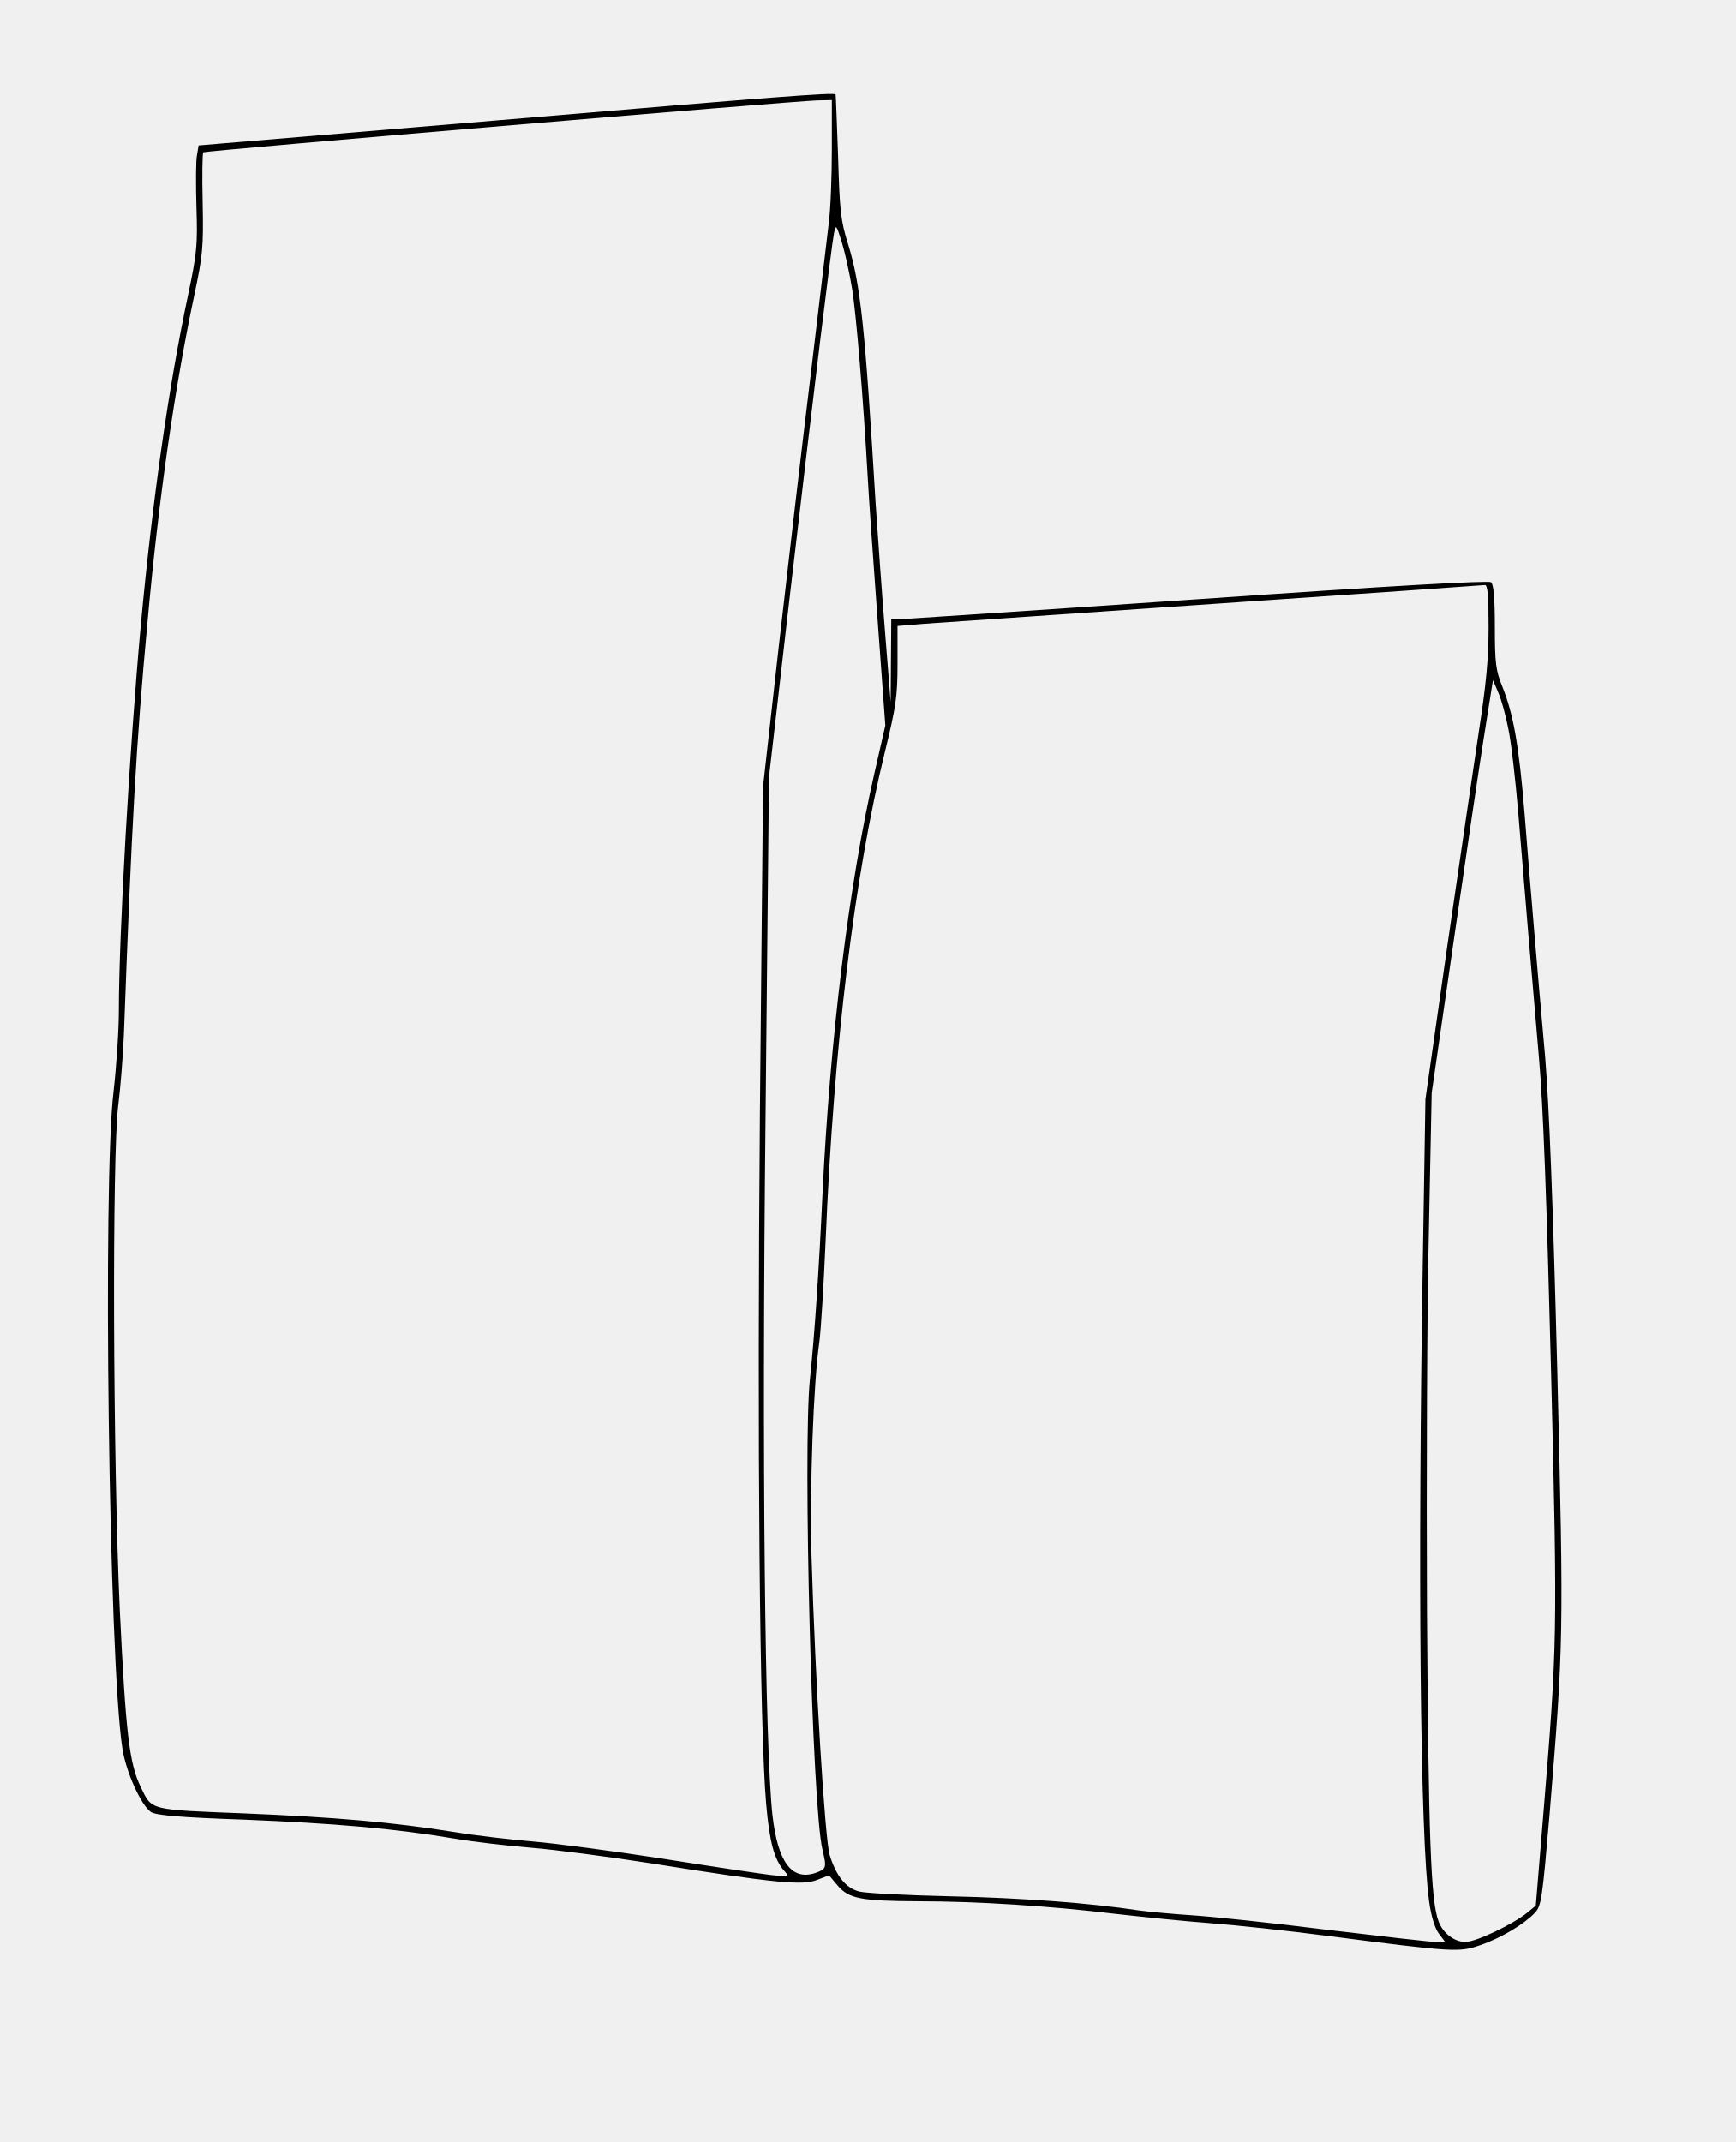
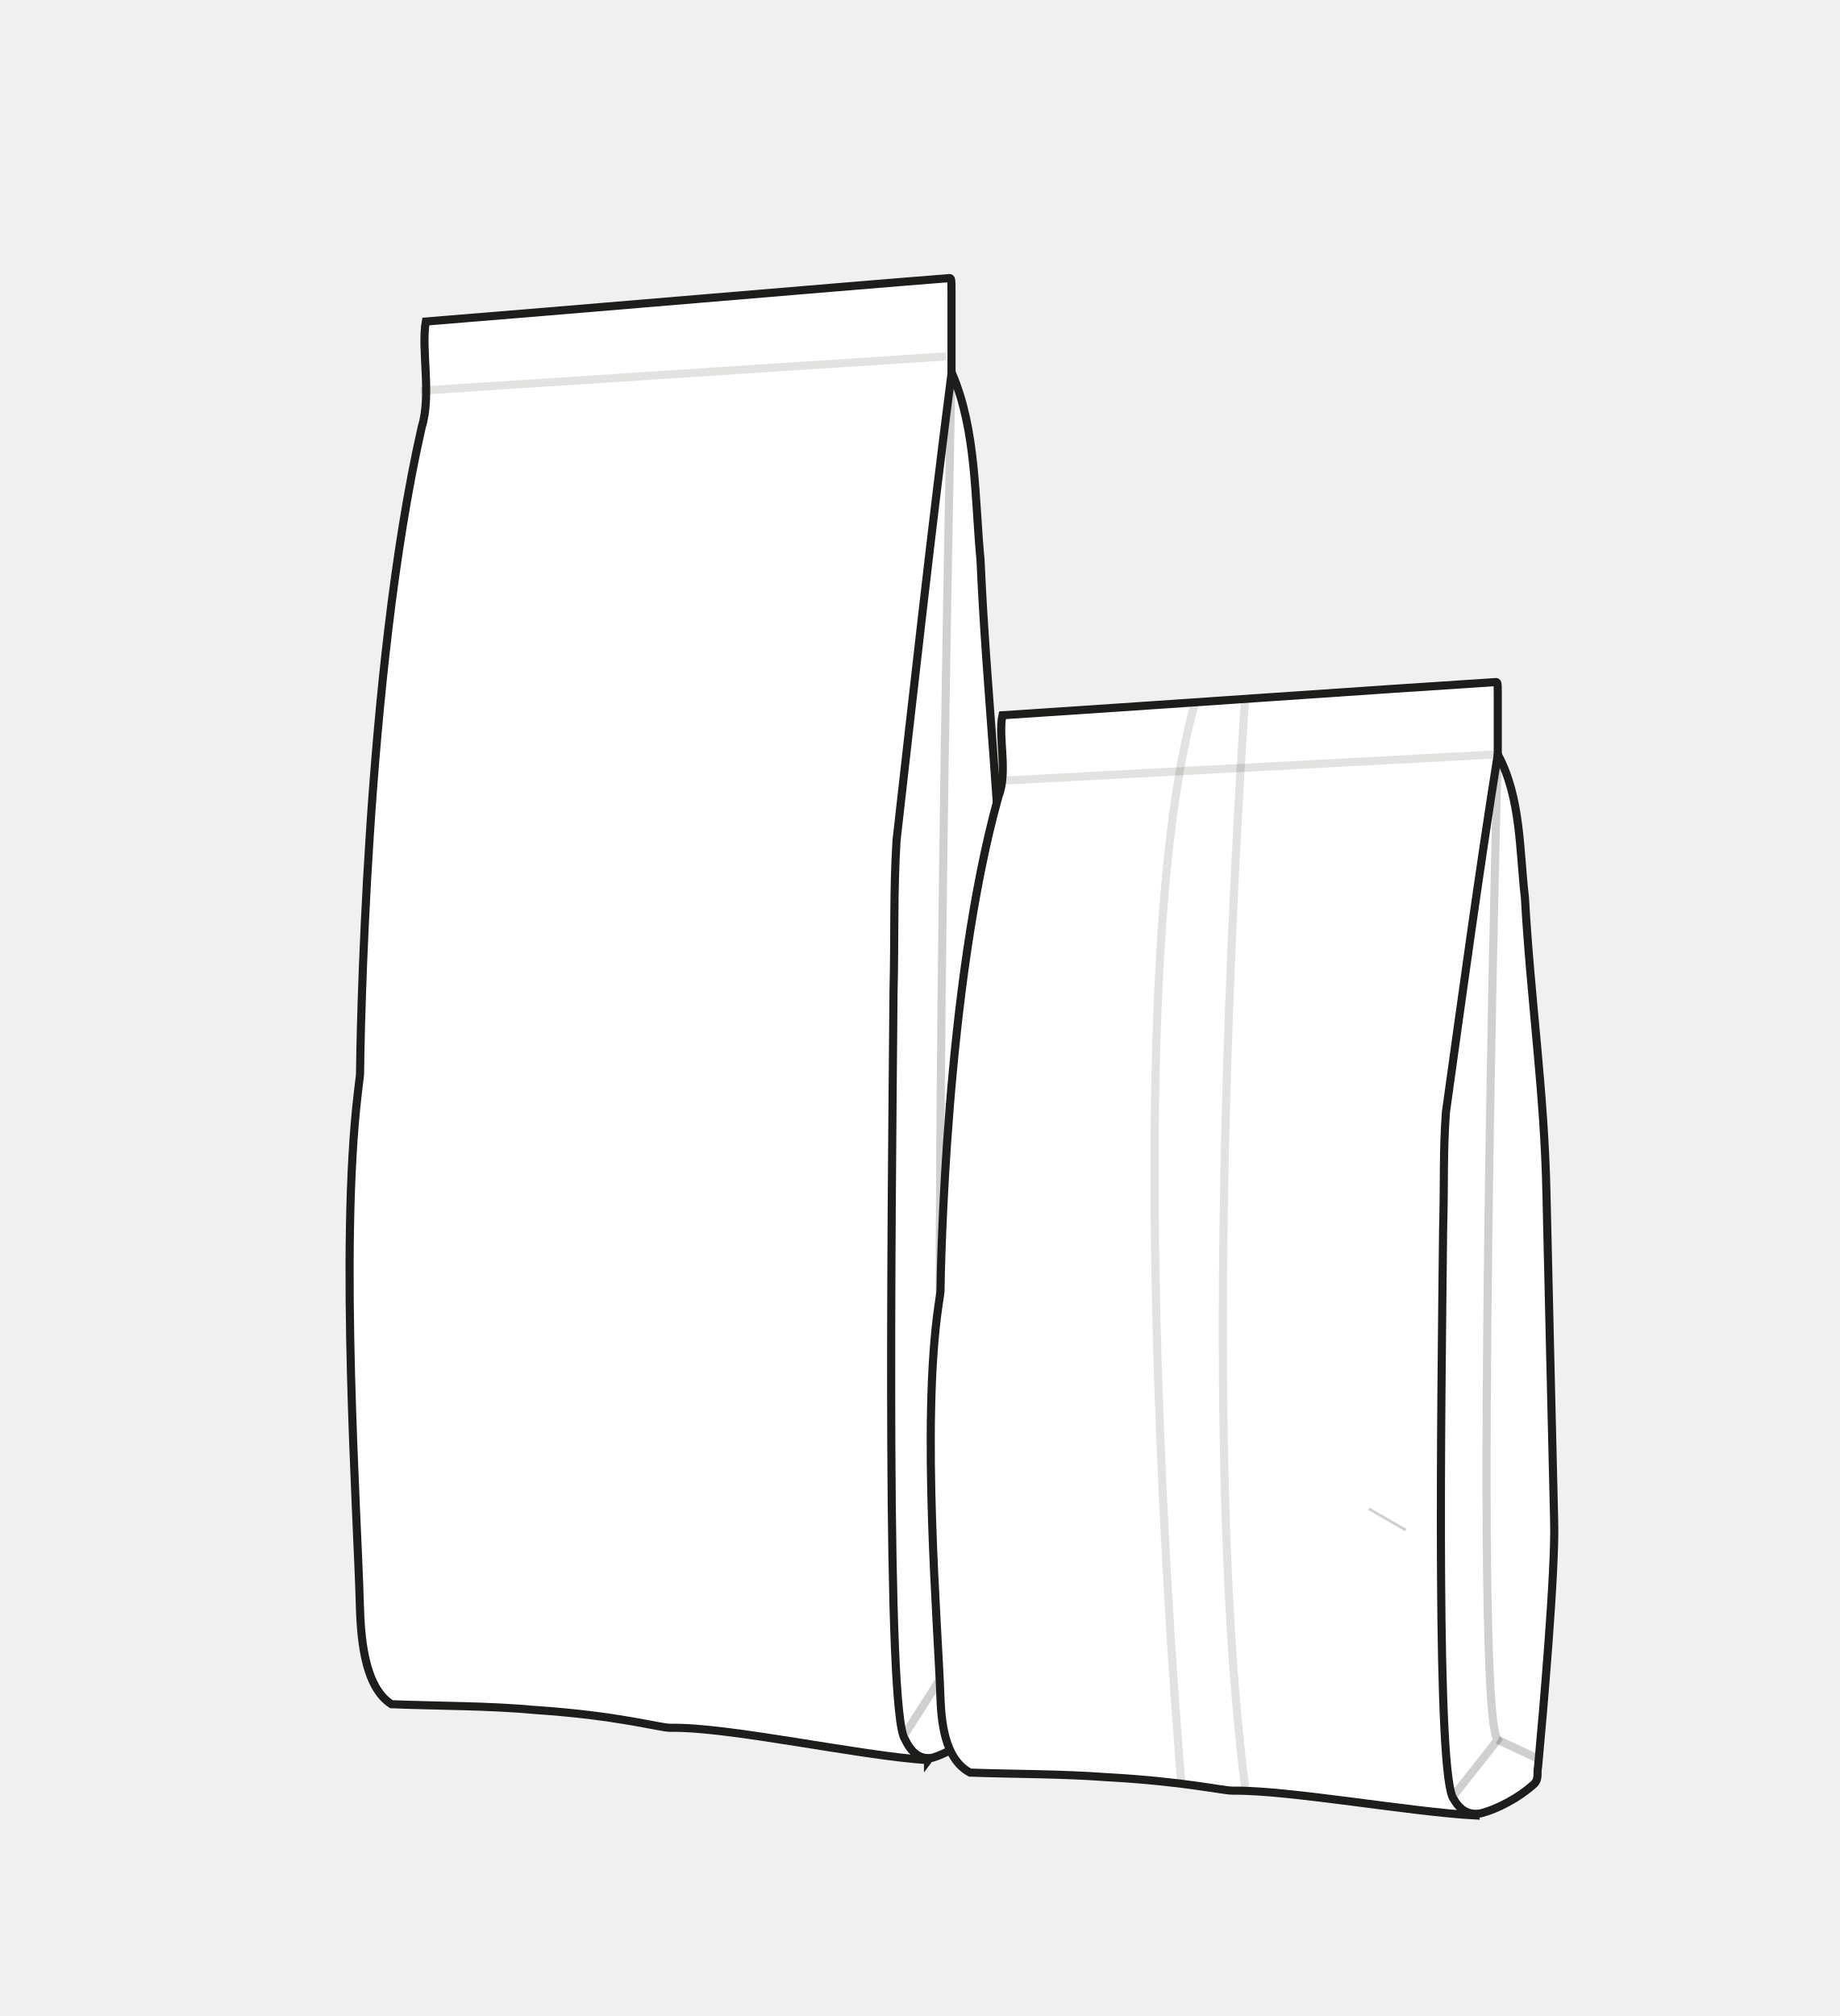
- <svg xmlns="http://www.w3.org/2000/svg" version="1.0" width="555pt" height="685pt" viewBox="0 0 555 685" preserveAspectRatio="xMidYMid meet">
-   <g transform="translate(0,685) scale(0.1,-0.1)" fill="#000000" stroke="none">
-     <path d="M1600 6466 l-965 -81 -5 -30 c-4 -17 -4 -91 -2 -165 4 -123 2 -148 -27 -285 -62 -291 -114 -657 -151 -1055 -36 -395 -70 -987 -70 -1231 0 -64 -8 -181 -17 -260 -35 -286 -15 -1820 28 -2099 11 -75 60 -184 92 -205 17 -10 91 -17 297 -24 290 -12 479 -28 669 -60 64 -11 177 -24 251 -30 74 -6 250 -29 390 -51 390 -62 475 -70 522 -52 l39 15 27 -32 c36 -43 75 -50 257 -51 189 0 423 -15 630 -40 88 -10 225 -24 305 -30 80 -6 246 -24 370 -40 410 -53 426 -54 494 -30 65 22 140 67 174 103 21 22 24 46 47 313 45 547 46 568 25 1415 -14 546 -26 852 -39 1009 -25 280 -46 528 -66 780 -18 219 -36 317 -71 404 -21 52 -24 75 -24 191 0 94 -4 135 -12 143 -9 6 -313 -11 -933 -54 -506 -35 -935 -63 -952 -64 l-33 0 -1 -132 -1 -133 -18 225 c-10 124 -23 308 -30 410 -34 567 -48 699 -88 829 -24 76 -27 108 -32 281 -4 107 -7 196 -8 198 -5 7 -188 -7 -1072 -82z m1060 -93 c0 -87 -4 -194 -10 -238 -5 -44 -32 -267 -59 -495 -28 -228 -73 -615 -101 -860 l-50 -445 -10 -1040 c-9 -1061 -1 -1974 20 -2214 11 -124 26 -178 58 -214 17 -19 16 -20 -43 -13 -33 4 -188 27 -345 52 -156 24 -343 49 -415 55 -71 6 -184 19 -250 30 -199 32 -386 48 -675 60 -305 12 -294 9 -330 84 -37 76 -48 173 -67 565 -22 479 -25 1458 -5 1615 7 55 15 156 18 225 25 676 39 929 75 1315 36 401 88 758 150 1050 27 127 30 154 27 297 -2 86 -1 158 2 161 6 5 1888 164 1963 166 l47 1 0 -157z m65 -448 c13 -82 35 -342 50 -605 3 -58 17 -259 31 -448 l25 -342 -35 -153 c-81 -353 -142 -846 -166 -1347 -11 -238 -25 -449 -40 -590 -23 -223 7 -1372 40 -1505 14 -59 13 -62 -24 -75 -75 -24 -119 36 -136 186 -24 223 -34 1130 -22 2229 l11 1090 65 565 c81 693 135 1135 143 1175 6 28 7 27 25 -30 10 -33 25 -100 33 -150z m2035 -1080 c0 -102 -8 -185 -31 -333 -16 -108 -62 -417 -101 -687 l-70 -490 -8 -495 c-17 -1012 -9 -1866 20 -2072 6 -44 18 -84 30 -100 l21 -28 -31 0 c-16 0 -173 18 -348 39 -174 22 -366 42 -427 46 -60 4 -139 11 -175 16 -151 23 -371 40 -605 45 -137 3 -267 10 -287 15 -43 11 -74 49 -95 117 -15 50 -46 552 -58 957 -6 217 6 552 25 683 5 37 14 182 20 322 26 628 92 1168 190 1567 35 143 40 175 40 281 l0 120 83 7 c45 3 465 32 932 64 468 32 856 59 863 60 9 1 12 -32 12 -134z m63 -325 c9 -41 23 -163 32 -270 21 -258 42 -506 66 -780 14 -158 25 -460 39 -1009 21 -848 20 -869 -25 -1415 l-24 -290 -28 -23 c-46 -37 -163 -93 -197 -93 -36 0 -72 28 -86 66 -25 64 -32 269 -37 994 -2 421 0 965 6 1210 l9 445 71 490 c39 270 83 567 98 660 l27 170 17 -40 c10 -22 24 -74 32 -115z" />
+ <svg xmlns="http://www.w3.org/2000/svg" id="Capa_1" data-name="Capa 1" viewBox="0 0 169.98 186.28">
+   <g>
+     <path fill="#ffffff" stroke="#1d1d1b" stroke-miterlimit="10" stroke-width="0.75" d="M85.76,162.64c-6.32-.4-18.44-3.1-23.82-2.99-1.02,0-4.68-1.12-12.42-1.64-4.47-.41-8.66-.36-13.35-.54-2.58-1.66-2.84-6.41-2.92-9.32-.21-8.05-1.9-32.78-.18-47.17.13-1.04.17-1.38.2-1.68.02-2.35.5-36.97,5.7-59.83.93-2.97-.07-7.19.38-9.76,12.48-1,38.53-3.24,47.98-3.98.62,0,.6-.4.6,1.44,0,2.23,0,5.14,0,7.26.16,1.12.82,91.12,1.18,116.25-.96,3.88-1.16,8.48-3.29,11.89l-.06.08Z" />
+     <path fill="#ffffff" stroke="#1d1d1b" stroke-miterlimit="10" stroke-width="0.75" d="M87.93,34.52c-1.84,14.21-3.45,28.81-5.08,43.13-.29,4.87-.15,8.41-.28,14.11-.2,22.61-.69,66.6,1.06,68.95.13.25.68,1.55,1.85,1.72.23.04.48.02.71-.02,1.77-.54,3.84-1.96,5.2-3.45.64-.67.34-1.3.5-2.26.43-5.77,1.73-23.81,1.58-29.67-.23-11.31-.53-28.04-.75-39.48-.19-12.23-1.58-23.68-2.11-35.81-.54-5.68-.37-11.96-2.62-17.22h-.05Z" />
+     <path fill="none" stroke="#1d1d1b" stroke-miterlimit="10" stroke-width="0.75" opacity="0.21" d="M87.93,34.41s-2.45,115.49,0,119.09l-4.33,6.78" />
+     <g>
+       <path fill="#ffffff" stroke="#1d1d1b" stroke-miterlimit="10" stroke-width="0.75" d="M136.36,167.75c-5.95-.31-17.37-2.37-22.44-2.29-.97,0-4.41-.85-11.7-1.25-4.21-.31-8.16-.27-12.57-.42-2.43-1.27-2.67-4.9-2.75-7.12-.2-6.16-1.79-25.06-.17-36.07.12-.8.16-1.05.18-1.29.02-1.8.47-28.26,5.37-45.75.88-2.27-.07-5.5.36-7.47,11.76-.76,36.29-2.48,45.2-3.04.58,0,.57-.31.57,1.1,0,1.7,0,3.93,0,5.55.15.85.77,69.67,1.11,88.89-.9,2.96-1.09,6.48-3.1,9.09l-.06.06Z" />
+       <line x1="92.7" y1="72.13" x2="138.4" y2="69.7" fill="none" stroke="#1d1d1b" stroke-miterlimit="10" stroke-width="0.75" opacity="0.13" />
+       <path d="M115.06,64.62s-4.63,64.1,0,100.51" fill="none" stroke="#1d1d1b" stroke-miterlimit="10" stroke-width="0.75" opacity="0.13" />
+       <path d="M109.17,164.8s-6.34-73.02,1.26-99.87" fill="none" stroke="#1d1d1b" stroke-miterlimit="10" stroke-width="0.75" opacity="0.13" />
+       <path fill="#ffffff" stroke="#1d1d1b" stroke-miterlimit="10" stroke-width="0.75" d="M138.4,69.78c-1.73,10.87-3.25,22.03-4.78,32.98-.27,3.73-.14,6.43-.26,10.79-.19,17.29-.65,50.92,1,52.72.12.19.64,1.19,1.74,1.31.22.03.46.02.67-.01,1.67-.41,3.61-1.5,4.9-2.64.6-.51.32-.99.47-1.73.41-4.42,1.63-18.21,1.48-22.69-.22-8.65-.5-21.44-.71-30.19-.18-9.35-1.48-18.11-1.99-27.38-.51-4.34-.35-9.15-2.47-13.16h-.05Z" />
+       <path fill="none" stroke="#1d1d1b" stroke-miterlimit="10" stroke-width="0.75" opacity="0.21" d="M138.4,69.7s-2.31,88.3,0,91.06l-4.08,5.18" />
+       <line x1="142.18" y1="162.53" x2="138.4" y2="160.76" fill="none" stroke="#1d1d1b" stroke-miterlimit="10" stroke-width="0.75" opacity="0.21" />
+     </g>
+     <line x1="38.9" y1="36.1" x2="87.41" y2="32.93" fill="none" stroke="#1d1d1b" stroke-miterlimit="10" stroke-width="0.75" opacity="0.13" />
  </g>
+   <line x1="129.91" y1="141.38" x2="126.49" y2="139.41" fill="none" stroke="#1d1d1b" stroke-miterlimit="10" stroke-width="0.25" opacity="0.21" />
</svg>
